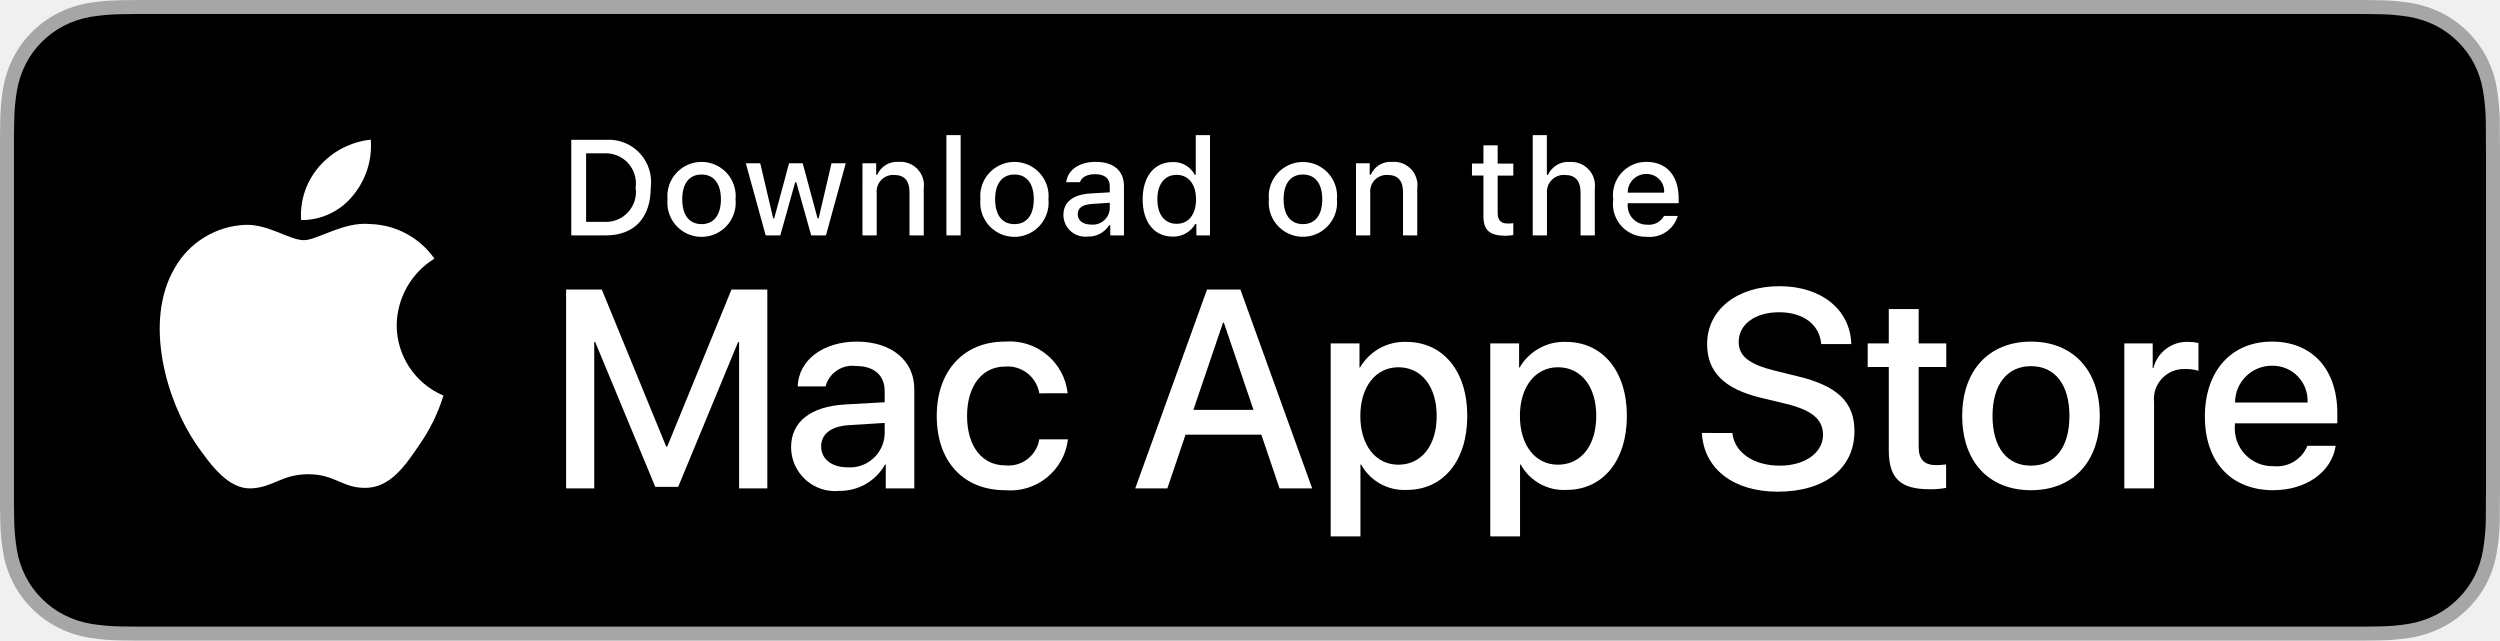
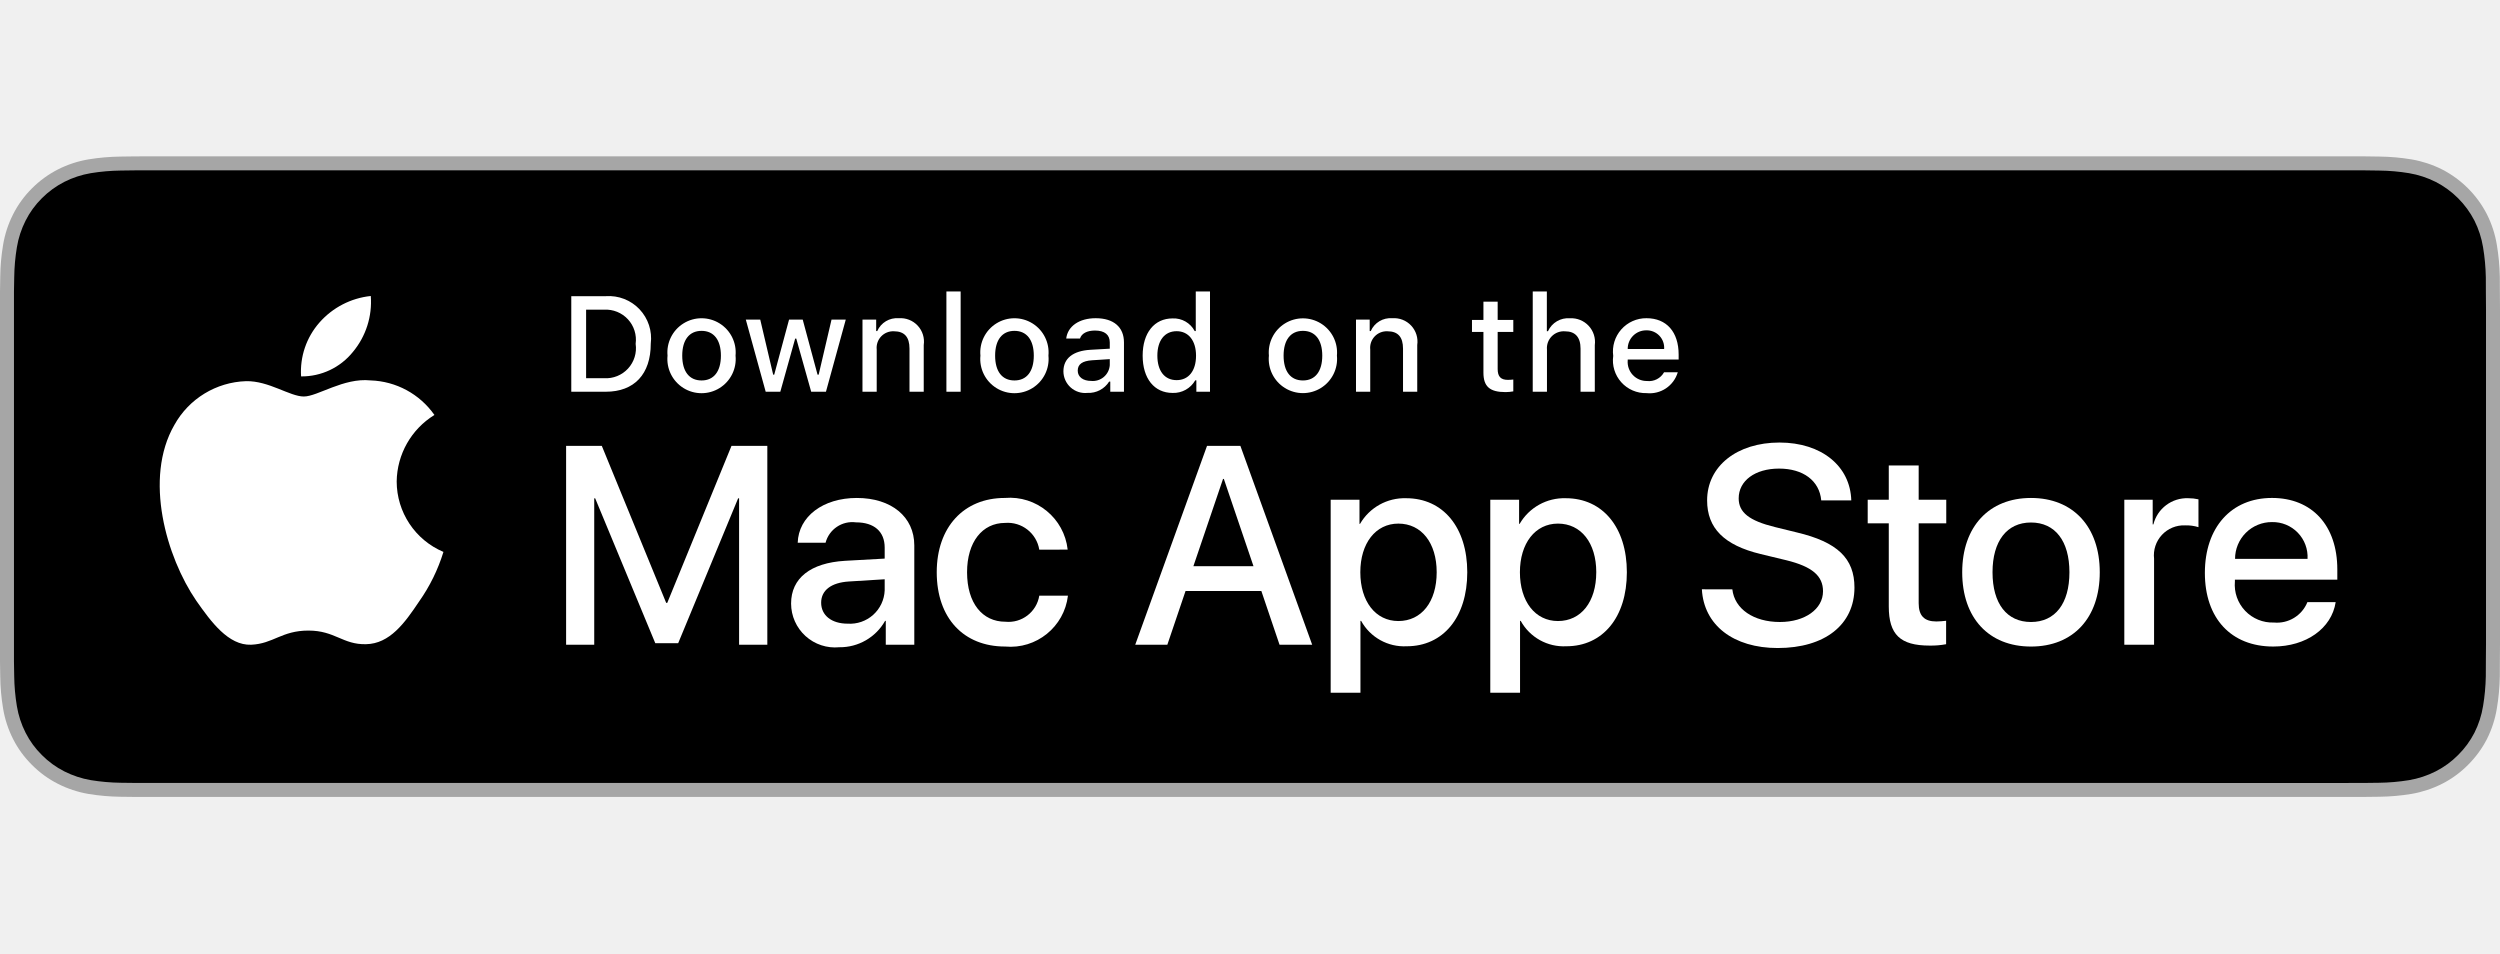
- <svg xmlns="http://www.w3.org/2000/svg" id="livetype" width="156.101" height="40" viewBox="0 0 156.101 40">
+ <svg xmlns="http://www.w3.org/2000/svg" id="livetype" width="156.101" height="59.524" viewBox="0 -9.762 156.101 59.524">
  <g>
    <g>
      <g>
        <path d="M146.571,0H9.535c-.367,0-.729,0-1.095.002-.306.002-.61.008-.919.013A13.215,13.215,0,0,0,5.517.191a6.665,6.665,0,0,0-1.901.627A6.438,6.438,0,0,0,1.998,1.997,6.258,6.258,0,0,0,.819,3.618a6.601,6.601,0,0,0-.625,1.903,12.993,12.993,0,0,0-.179,2.002C.006,7.83.005,8.138,0,8.444V31.559c.005.31.006.611.015.922a12.992,12.992,0,0,0,.179,2.002,6.588,6.588,0,0,0,.625,1.904A6.208,6.208,0,0,0,1.998,38.001a6.274,6.274,0,0,0,1.619,1.179,6.701,6.701,0,0,0,1.901.631,13.455,13.455,0,0,0,2.004.177c.309.007.613.011.919.011C8.806,40,9.168,40,9.535,40H146.571c.359,0,.725,0,1.084-.002.305,0,.617-.004.922-.011a13.279,13.279,0,0,0,2-.177,6.804,6.804,0,0,0,1.908-.631,6.277,6.277,0,0,0,1.617-1.179,6.395,6.395,0,0,0,1.182-1.614,6.604,6.604,0,0,0,.619-1.904,13.506,13.506,0,0,0,.186-2.002c.004-.311.004-.611.004-.922.008-.363.008-.725.008-1.094V9.536c0-.366,0-.729-.008-1.092,0-.307,0-.614-.004-.921a13.507,13.507,0,0,0-.186-2.002,6.618,6.618,0,0,0-.619-1.903,6.466,6.466,0,0,0-2.799-2.8,6.768,6.768,0,0,0-1.908-.627,13.044,13.044,0,0,0-2-.177c-.305-.005-.617-.011-.922-.013-.359-.002-.725-.002-1.084-.002Z" style="fill: #a6a6a6" />
        <path d="M8.445,39.125c-.305,0-.602-.004-.904-.011a12.687,12.687,0,0,1-1.869-.163,5.884,5.884,0,0,1-1.657-.548,5.406,5.406,0,0,1-1.397-1.017,5.321,5.321,0,0,1-1.021-1.397,5.722,5.722,0,0,1-.543-1.657,12.413,12.413,0,0,1-.167-1.875c-.006-.211-.015-.913-.015-.913V8.444S.882,7.753.888,7.55a12.37,12.37,0,0,1,.166-1.872,5.756,5.756,0,0,1,.543-1.662A5.373,5.373,0,0,1,2.612,2.618,5.565,5.565,0,0,1,4.014,1.595a5.823,5.823,0,0,1,1.653-.544A12.586,12.586,0,0,1,7.543.887L8.445.875h139.205l.913.013a12.385,12.385,0,0,1,1.858.163,5.938,5.938,0,0,1,1.671.548,5.594,5.594,0,0,1,2.415,2.42,5.763,5.763,0,0,1,.535,1.649,12.995,12.995,0,0,1,.174,1.887c.003.283.003.587.003.89.008.375.008.732.008,1.092V30.465c0,.363,0,.718-.008,1.075,0,.325,0,.623-.004.93a12.731,12.731,0,0,1-.171,1.853,5.739,5.739,0,0,1-.54,1.67,5.48,5.48,0,0,1-1.016,1.386,5.413,5.413,0,0,1-1.399,1.022,5.862,5.862,0,0,1-1.668.55,12.542,12.542,0,0,1-1.869.163c-.293.007-.6.011-.897.011l-1.084.002Z" />
      </g>
      <g id="_Group_" data-name="&lt;Group&gt;">
        <g id="_Group_2" data-name="&lt;Group&gt;">
          <g id="_Group_3" data-name="&lt;Group&gt;">
            <g id="_Group_4" data-name="&lt;Group&gt;">
              <path id="_Path_" data-name="&lt;Path&gt;" d="M24.769,20.301a4.949,4.949,0,0,1,2.357-4.152,5.066,5.066,0,0,0-3.991-2.158c-1.679-.176-3.307,1.005-4.163,1.005-.872,0-2.19-.987-3.608-.958a5.315,5.315,0,0,0-4.473,2.728c-1.934,3.348-.491,8.269,1.361,10.976.927,1.325,2.01,2.806,3.428,2.753,1.387-.058,1.905-.884,3.579-.884,1.659,0,2.145.884,3.591.851,1.488-.024,2.426-1.331,3.321-2.669a10.962,10.962,0,0,0,1.518-3.093A4.782,4.782,0,0,1,24.769,20.301Z" style="fill: #fff" />
              <path id="_Path_2" data-name="&lt;Path&gt;" d="M22.037,12.211a4.872,4.872,0,0,0,1.115-3.491,4.957,4.957,0,0,0-3.208,1.66,4.636,4.636,0,0,0-1.144,3.361A4.099,4.099,0,0,0,22.037,12.211Z" style="fill: #fff" />
            </g>
          </g>
          <g>
            <path d="M46.149,30.496V21.356H46.088l-3.743,9.045H40.917l-3.753-9.045H37.104v9.14H35.348v-12.418h2.229l4.019,9.802h.068l4.011-9.802h2.237v12.418Z" style="fill: #fff" />
            <path d="M49.396,27.923c0-1.583,1.213-2.539,3.365-2.668l2.479-.138v-.688c0-1.007-.663-1.575-1.791-1.575a1.73,1.73,0,0,0-1.901,1.274H49.809c.052-1.636,1.575-2.797,3.691-2.797,2.16,0,3.589,1.179,3.589,2.96v6.205H55.308V29.007h-.043a3.237,3.237,0,0,1-2.857,1.645A2.744,2.744,0,0,1,49.396,27.923Zm5.844-.817V26.408l-2.229.138c-1.11.069-1.738.551-1.738,1.325,0,.792.654,1.309,1.652,1.309A2.17,2.17,0,0,0,55.24,27.105Z" style="fill: #fff" />
            <path d="M64.893,24.558a1.999,1.999,0,0,0-2.134-1.669c-1.429,0-2.375,1.196-2.375,3.081,0,1.928.955,3.089,2.392,3.089a1.948,1.948,0,0,0,2.117-1.626h1.79A3.618,3.618,0,0,1,62.759,30.608c-2.582,0-4.269-1.765-4.269-4.639,0-2.814,1.687-4.639,4.251-4.639a3.639,3.639,0,0,1,3.925,3.227Z" style="fill: #fff" />
            <path d="M78.759,27.14H74.026l-1.137,3.356H70.884l4.483-12.418h2.083l4.483,12.418H79.895Zm-4.243-1.549h3.752l-1.85-5.447h-.052Z" style="fill: #fff" />
            <path d="M91.617,25.97c0,2.813-1.506,4.621-3.778,4.621a3.069,3.069,0,0,1-2.849-1.584h-.043v4.484H83.088V21.442h1.799v1.506h.034a3.212,3.212,0,0,1,2.883-1.601C90.102,21.348,91.617,23.164,91.617,25.97Zm-1.91,0c0-1.833-.947-3.038-2.393-3.038-1.42,0-2.375,1.23-2.375,3.038,0,1.824.955,3.046,2.375,3.046C88.759,29.016,89.707,27.819,89.707,25.97Z" style="fill: #fff" />
            <path d="M101.582,25.97c0,2.813-1.506,4.621-3.778,4.621a3.069,3.069,0,0,1-2.849-1.584h-.043v4.484h-1.858V21.442h1.799v1.506h.034a3.212,3.212,0,0,1,2.883-1.601C100.067,21.348,101.582,23.164,101.582,25.97Zm-1.91,0c0-1.833-.947-3.038-2.393-3.038-1.42,0-2.375,1.23-2.375,3.038,0,1.824.955,3.046,2.375,3.046C98.724,29.016,99.671,27.819,99.671,25.97Z" style="fill: #fff" />
            <path d="M108.168,27.036c.138,1.231,1.334,2.04,2.969,2.04,1.566,0,2.693-.809,2.693-1.919,0-.964-.68-1.541-2.289-1.937l-1.609-.388c-2.28-.551-3.339-1.617-3.339-3.348,0-2.143,1.867-3.614,4.519-3.614,2.624,0,4.423,1.472,4.483,3.614h-1.876c-.112-1.239-1.137-1.987-2.634-1.987s-2.521.757-2.521,1.858c0,.878.654,1.395,2.255,1.79l1.368.336c2.548.603,3.606,1.626,3.606,3.442,0,2.323-1.851,3.778-4.794,3.778-2.754,0-4.613-1.421-4.733-3.667Z" style="fill: #fff" />
            <path d="M119.803,19.3v2.143h1.722v1.472h-1.722v4.991c0,.775.345,1.137,1.102,1.137a5.808,5.808,0,0,0,.611-.043v1.463a5.104,5.104,0,0,1-1.032.086c-1.833,0-2.548-.688-2.548-2.444V22.914h-1.316V21.442h1.316V19.3Z" style="fill: #fff" />
            <path d="M122.521,25.97c0-2.849,1.678-4.639,4.294-4.639,2.625,0,4.295,1.79,4.295,4.639,0,2.856-1.661,4.639-4.295,4.639C124.182,30.608,122.521,28.826,122.521,25.97Zm6.695,0c0-1.954-.896-3.107-2.401-3.107s-2.401,1.162-2.401,3.107c0,1.962.896,3.106,2.401,3.106S129.216,27.932,129.216,25.97Z" style="fill: #fff" />
            <path d="M132.643,21.442h1.772v1.541h.043a2.159,2.159,0,0,1,2.178-1.636,2.866,2.866,0,0,1,.637.069v1.738a2.598,2.598,0,0,0-.835-.112,1.873,1.873,0,0,0-1.937,2.083v5.37h-1.858Z" style="fill: #fff" />
            <path d="M145.84,27.837c-.25,1.644-1.851,2.771-3.898,2.771-2.634,0-4.269-1.765-4.269-4.596,0-2.84,1.644-4.682,4.19-4.682,2.505,0,4.08,1.721,4.08,4.466v.637h-6.395v.112a2.358,2.358,0,0,0,2.436,2.564,2.048,2.048,0,0,0,2.091-1.273Zm-6.282-2.702h4.526a2.177,2.177,0,0,0-2.221-2.298A2.292,2.292,0,0,0,139.558,25.135Z" style="fill: #fff" />
          </g>
        </g>
      </g>
    </g>
    <g id="_Group_5" data-name="&lt;Group&gt;">
      <g>
        <path d="M37.826,8.731a2.64,2.64,0,0,1,2.808,2.965c0,1.906-1.03,3.002-2.808,3.002H35.671V8.731Zm-1.229,5.123h1.125a1.876,1.876,0,0,0,1.968-2.146,1.881,1.881,0,0,0-1.968-2.134h-1.125Z" style="fill: #fff" />
        <path d="M41.681,12.444a2.133,2.133,0,1,1,4.247,0,2.134,2.134,0,1,1-4.247,0Zm3.333,0c0-.976-.438-1.547-1.208-1.547-.772,0-1.207.571-1.207,1.547,0,.984.435,1.55,1.207,1.55C44.575,13.995,45.014,13.424,45.014,12.444Z" style="fill: #fff" />
        <path d="M51.573,14.698h-.922l-.931-3.316h-.07l-.927,3.316h-.913l-1.241-4.503h.901l.807,3.436h.066l.926-3.436h.853l.926,3.436h.07l.803-3.436h.889Z" style="fill: #fff" />
        <path d="M53.854,10.195H54.709v.715h.066a1.348,1.348,0,0,1,1.344-.802,1.465,1.465,0,0,1,1.559,1.675v2.915h-.889V12.006c0-.724-.314-1.083-.972-1.083a1.033,1.033,0,0,0-1.075,1.141v2.634h-.889Z" style="fill: #fff" />
        <path d="M59.094,8.437h.889v6.261h-.889Z" style="fill: #fff" />
        <path d="M61.218,12.444a2.133,2.133,0,1,1,4.247,0,2.134,2.134,0,1,1-4.247,0Zm3.333,0c0-.976-.438-1.547-1.208-1.547-.772,0-1.207.571-1.207,1.547,0,.984.435,1.55,1.207,1.55C64.112,13.995,64.551,13.424,64.551,12.444Z" style="fill: #fff" />
        <path d="M66.4,13.424c0-.811.604-1.278,1.675-1.344l1.22-.07v-.389c0-.476-.314-.744-.922-.744-.496,0-.84.182-.938.5h-.86c.091-.773.818-1.27,1.84-1.27,1.129,0,1.766.562,1.766,1.513v3.077h-.855v-.633h-.07a1.515,1.515,0,0,1-1.353.707A1.36,1.36,0,0,1,66.4,13.424Zm2.895-.385v-.376l-1.1.07c-.62.042-.901.252-.901.649,0,.405.352.641.835.641A1.062,1.062,0,0,0,69.295,13.04Z" style="fill: #fff" />
        <path d="M71.348,12.444c0-1.423.731-2.324,1.869-2.324a1.484,1.484,0,0,1,1.381.79h.066V8.437h.889v6.261h-.852v-.711h-.07a1.563,1.563,0,0,1-1.414.786C72.071,14.772,71.348,13.871,71.348,12.444Zm.918,0c0,.955.45,1.53,1.203,1.53.749,0,1.212-.583,1.212-1.526,0-.938-.468-1.53-1.212-1.53C72.721,10.918,72.266,11.497,72.266,12.444Z" style="fill: #fff" />
        <path d="M79.23,12.444a2.133,2.133,0,1,1,4.248,0,2.134,2.134,0,1,1-4.248,0Zm3.333,0c0-.976-.438-1.547-1.208-1.547-.772,0-1.207.571-1.207,1.547,0,.984.435,1.55,1.207,1.55C82.124,13.995,82.563,13.424,82.563,12.444Z" style="fill: #fff" />
        <path d="M84.669,10.195h.855v.715h.066a1.348,1.348,0,0,1,1.344-.802,1.465,1.465,0,0,1,1.559,1.675v2.915H87.605V12.006c0-.724-.314-1.083-.972-1.083a1.033,1.033,0,0,0-1.075,1.141v2.634h-.889Z" style="fill: #fff" />
        <path d="M93.515,9.074v1.142h.976v.749h-.976V13.279c0,.472.194.678.637.678a2.967,2.967,0,0,0,.339-.021v.74a2.916,2.916,0,0,1-.483.045c-.988,0-1.382-.348-1.382-1.216v-2.543h-.715v-.749h.715V9.074Z" style="fill: #fff" />
        <path d="M95.705,8.437h.881v2.481h.07a1.386,1.386,0,0,1,1.373-.807,1.483,1.483,0,0,1,1.551,1.679v2.907H98.69v-2.688c0-.719-.335-1.083-.963-1.083a1.052,1.052,0,0,0-1.134,1.142v2.63h-.889Z" style="fill: #fff" />
        <path d="M104.761,13.482a1.828,1.828,0,0,1-1.951,1.303A2.045,2.045,0,0,1,100.73,12.46a2.077,2.077,0,0,1,2.076-2.353c1.253,0,2.009.856,2.009,2.27V12.688h-3.18v.05a1.19,1.19,0,0,0,1.199,1.29,1.079,1.079,0,0,0,1.071-.546Zm-3.126-1.451h2.274a1.086,1.086,0,0,0-1.108-1.167A1.152,1.152,0,0,0,101.635,12.031Z" style="fill: #fff" />
      </g>
    </g>
  </g>
</svg>
